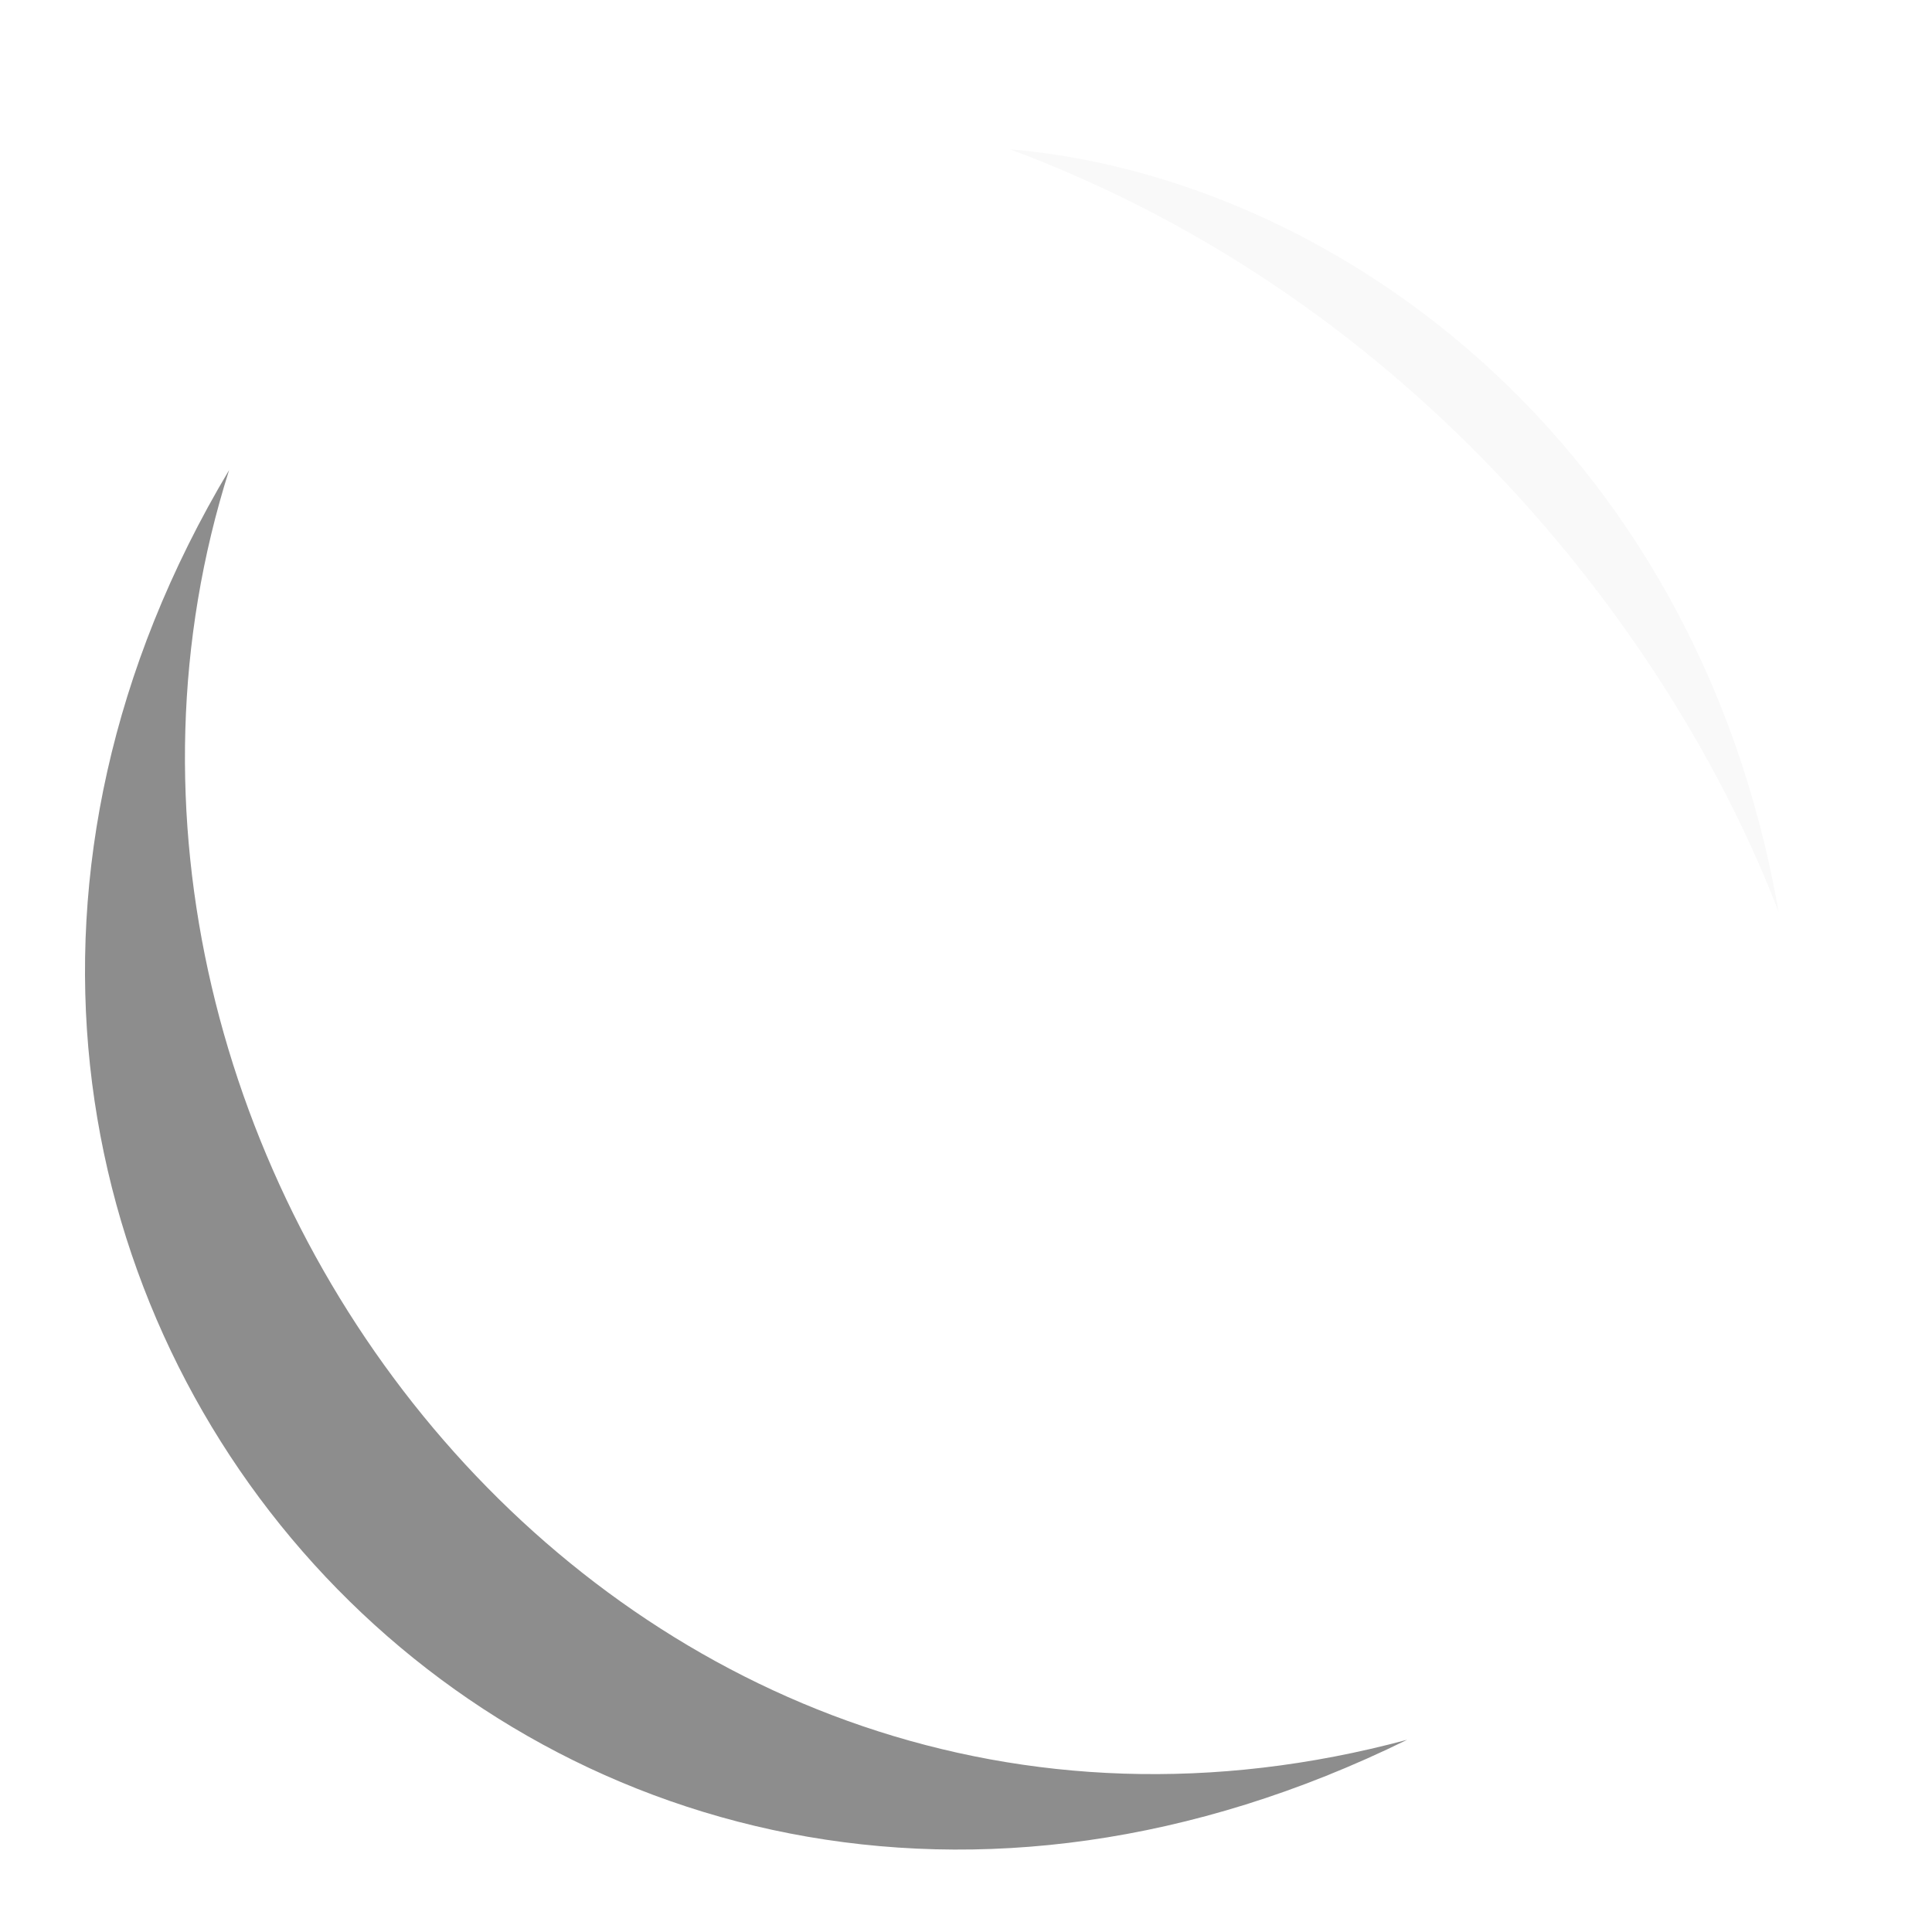
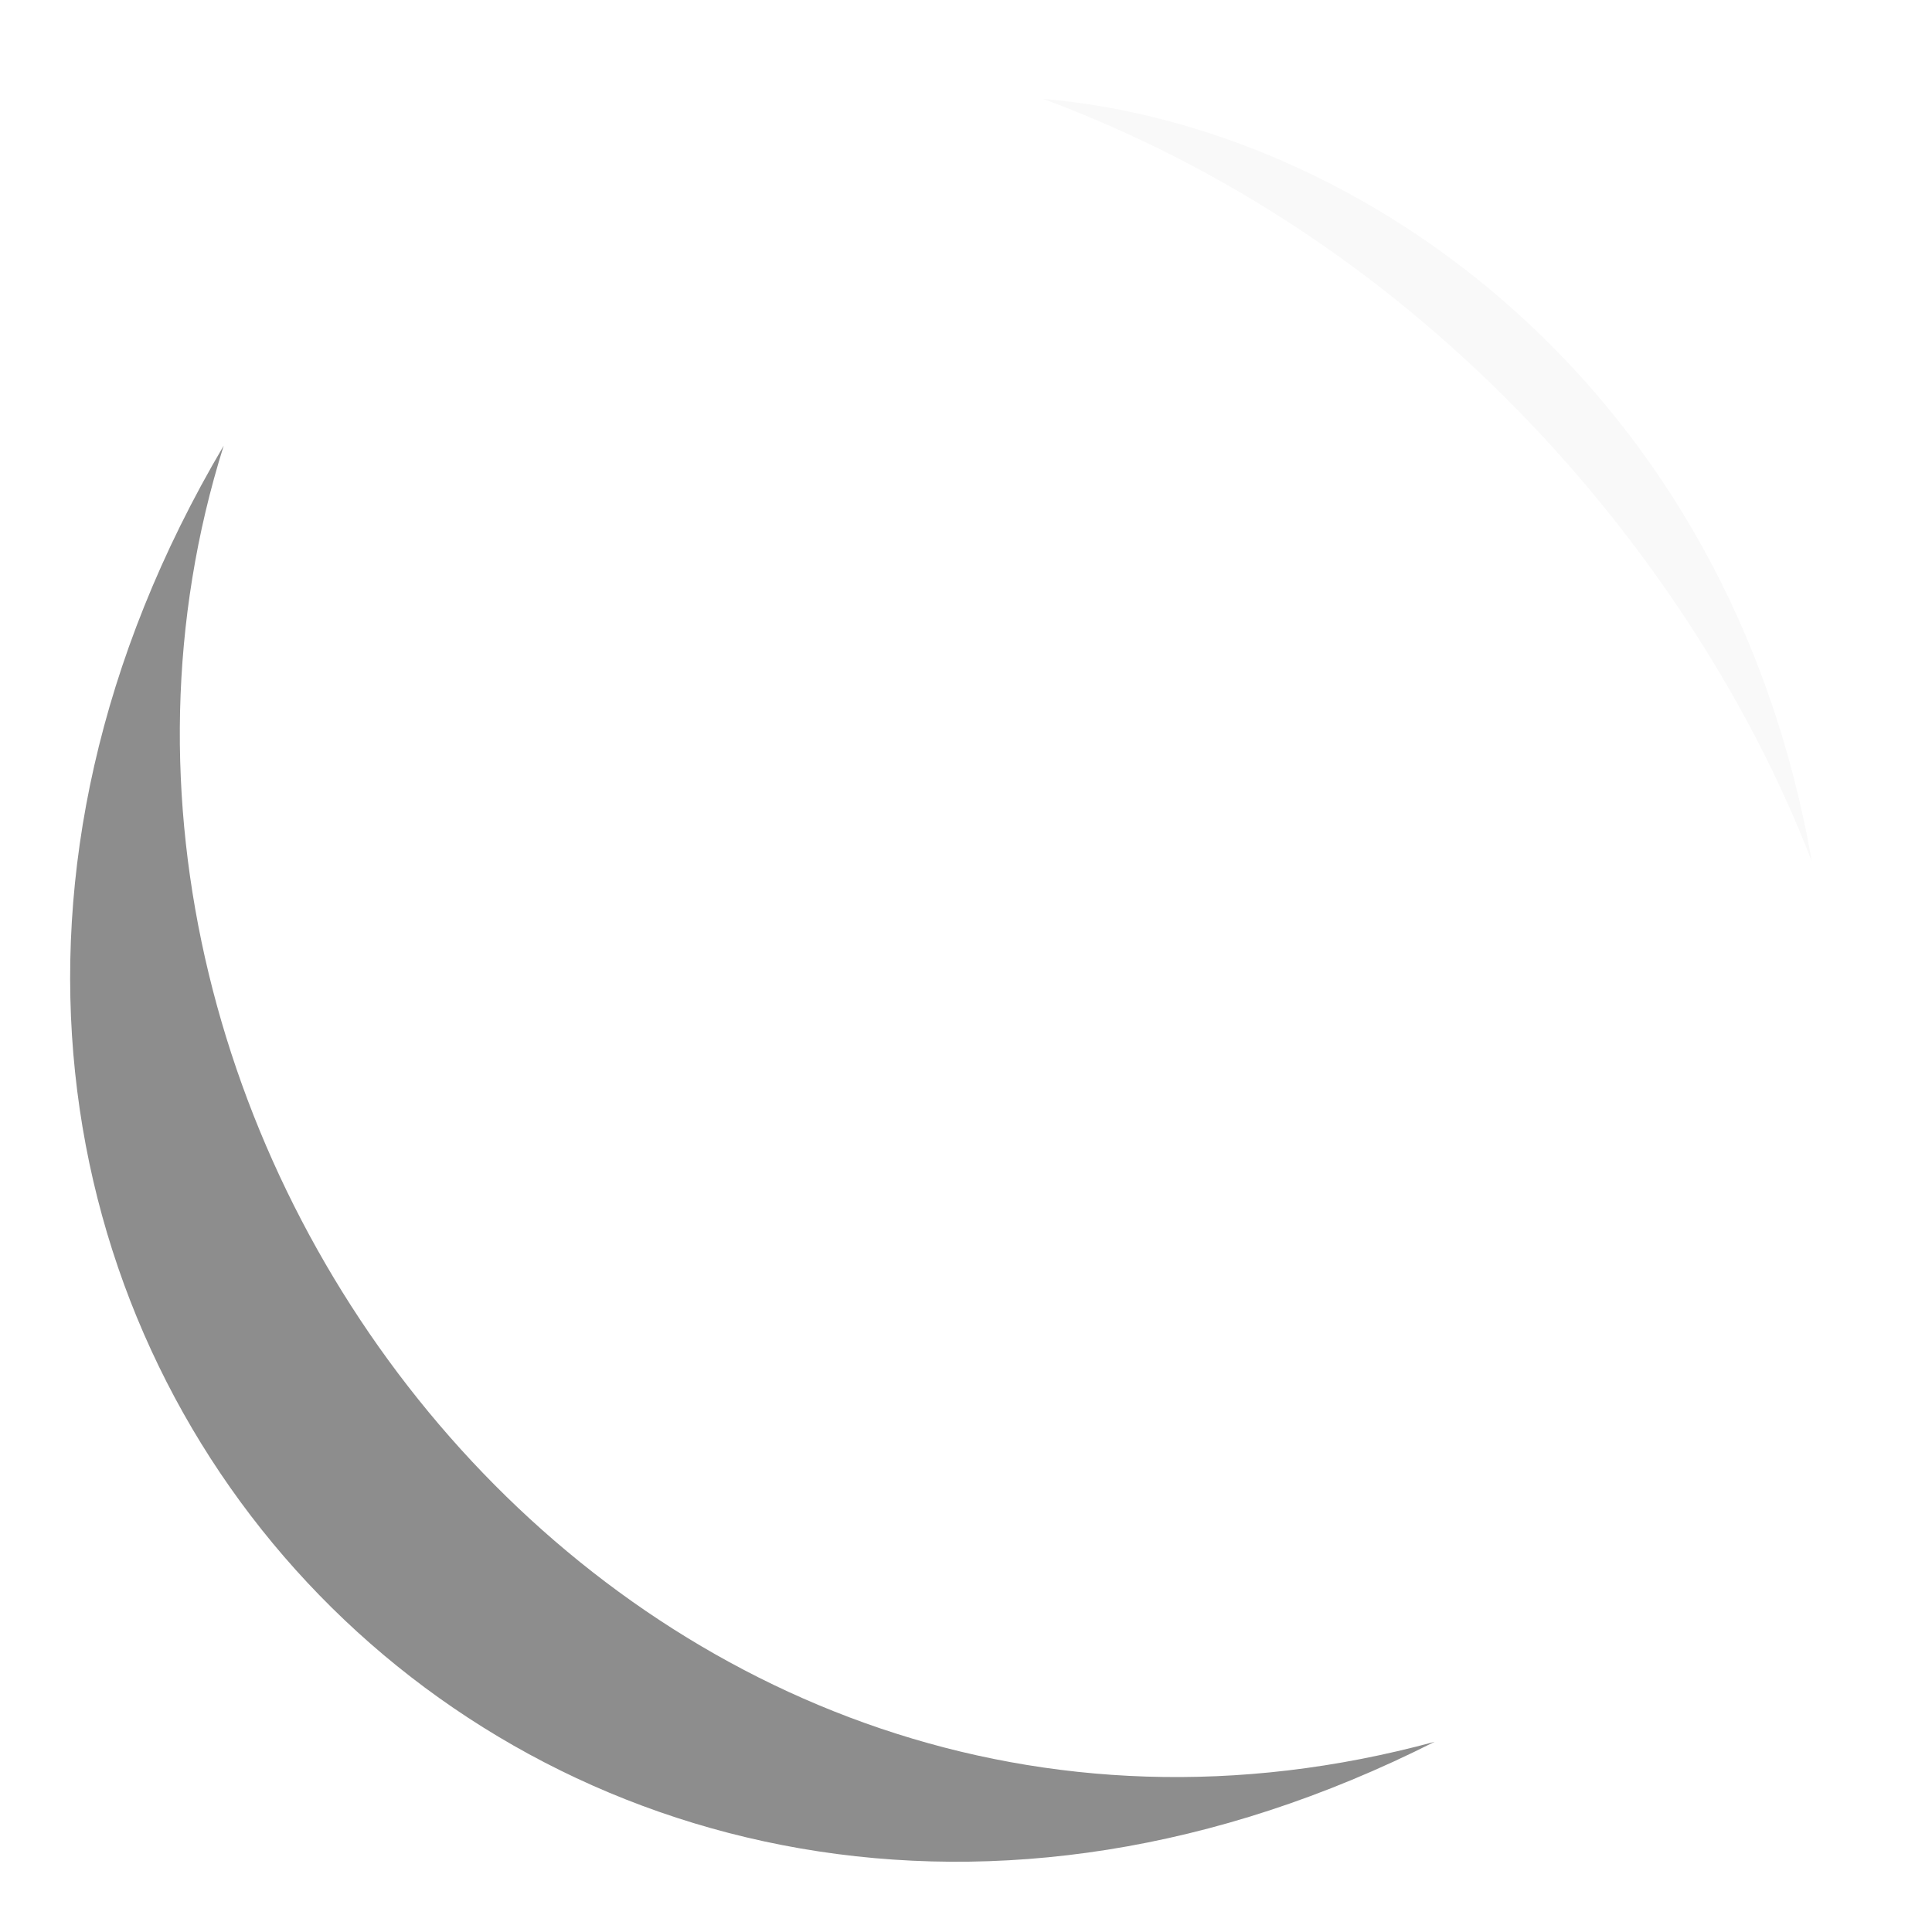
<svg xmlns="http://www.w3.org/2000/svg" version="1.1" viewBox="0 0 64 64">
-   <path d="m33.455 4.945c10.591 0.904 22.721 9.521 25.464 25.266-3.458-9.017-11.931-20.231-25.464-25.266z" fill="#f9f9f9" fill-rule="evenodd" stroke-width="1.149" />
-   <path d="m46.614 57.632c-28.745 14.118-54.818-15.603-39.024-42.061-7.196 22.673 13.15 49.024 39.024 42.061z" fill-opacity=".449" fill-rule="evenodd" stroke-width="1.1" />
+   <path d="m34.555 3.275c10.591 0.904 22.721 9.521 25.464 25.266-3.458-9.017-11.931-20.231-25.464-25.266z" fill="#f9f9f9" fill-rule="evenodd" stroke-width="1.149" />
+   <path d="m47.522 57.7c-29.338 14.821-56.857-14.566-40.112-42.936-7.291 23.196 13.898 50.06 40.112 42.936z" fill-opacity=".449" fill-rule="evenodd" stroke-width="1.12" />
</svg>
